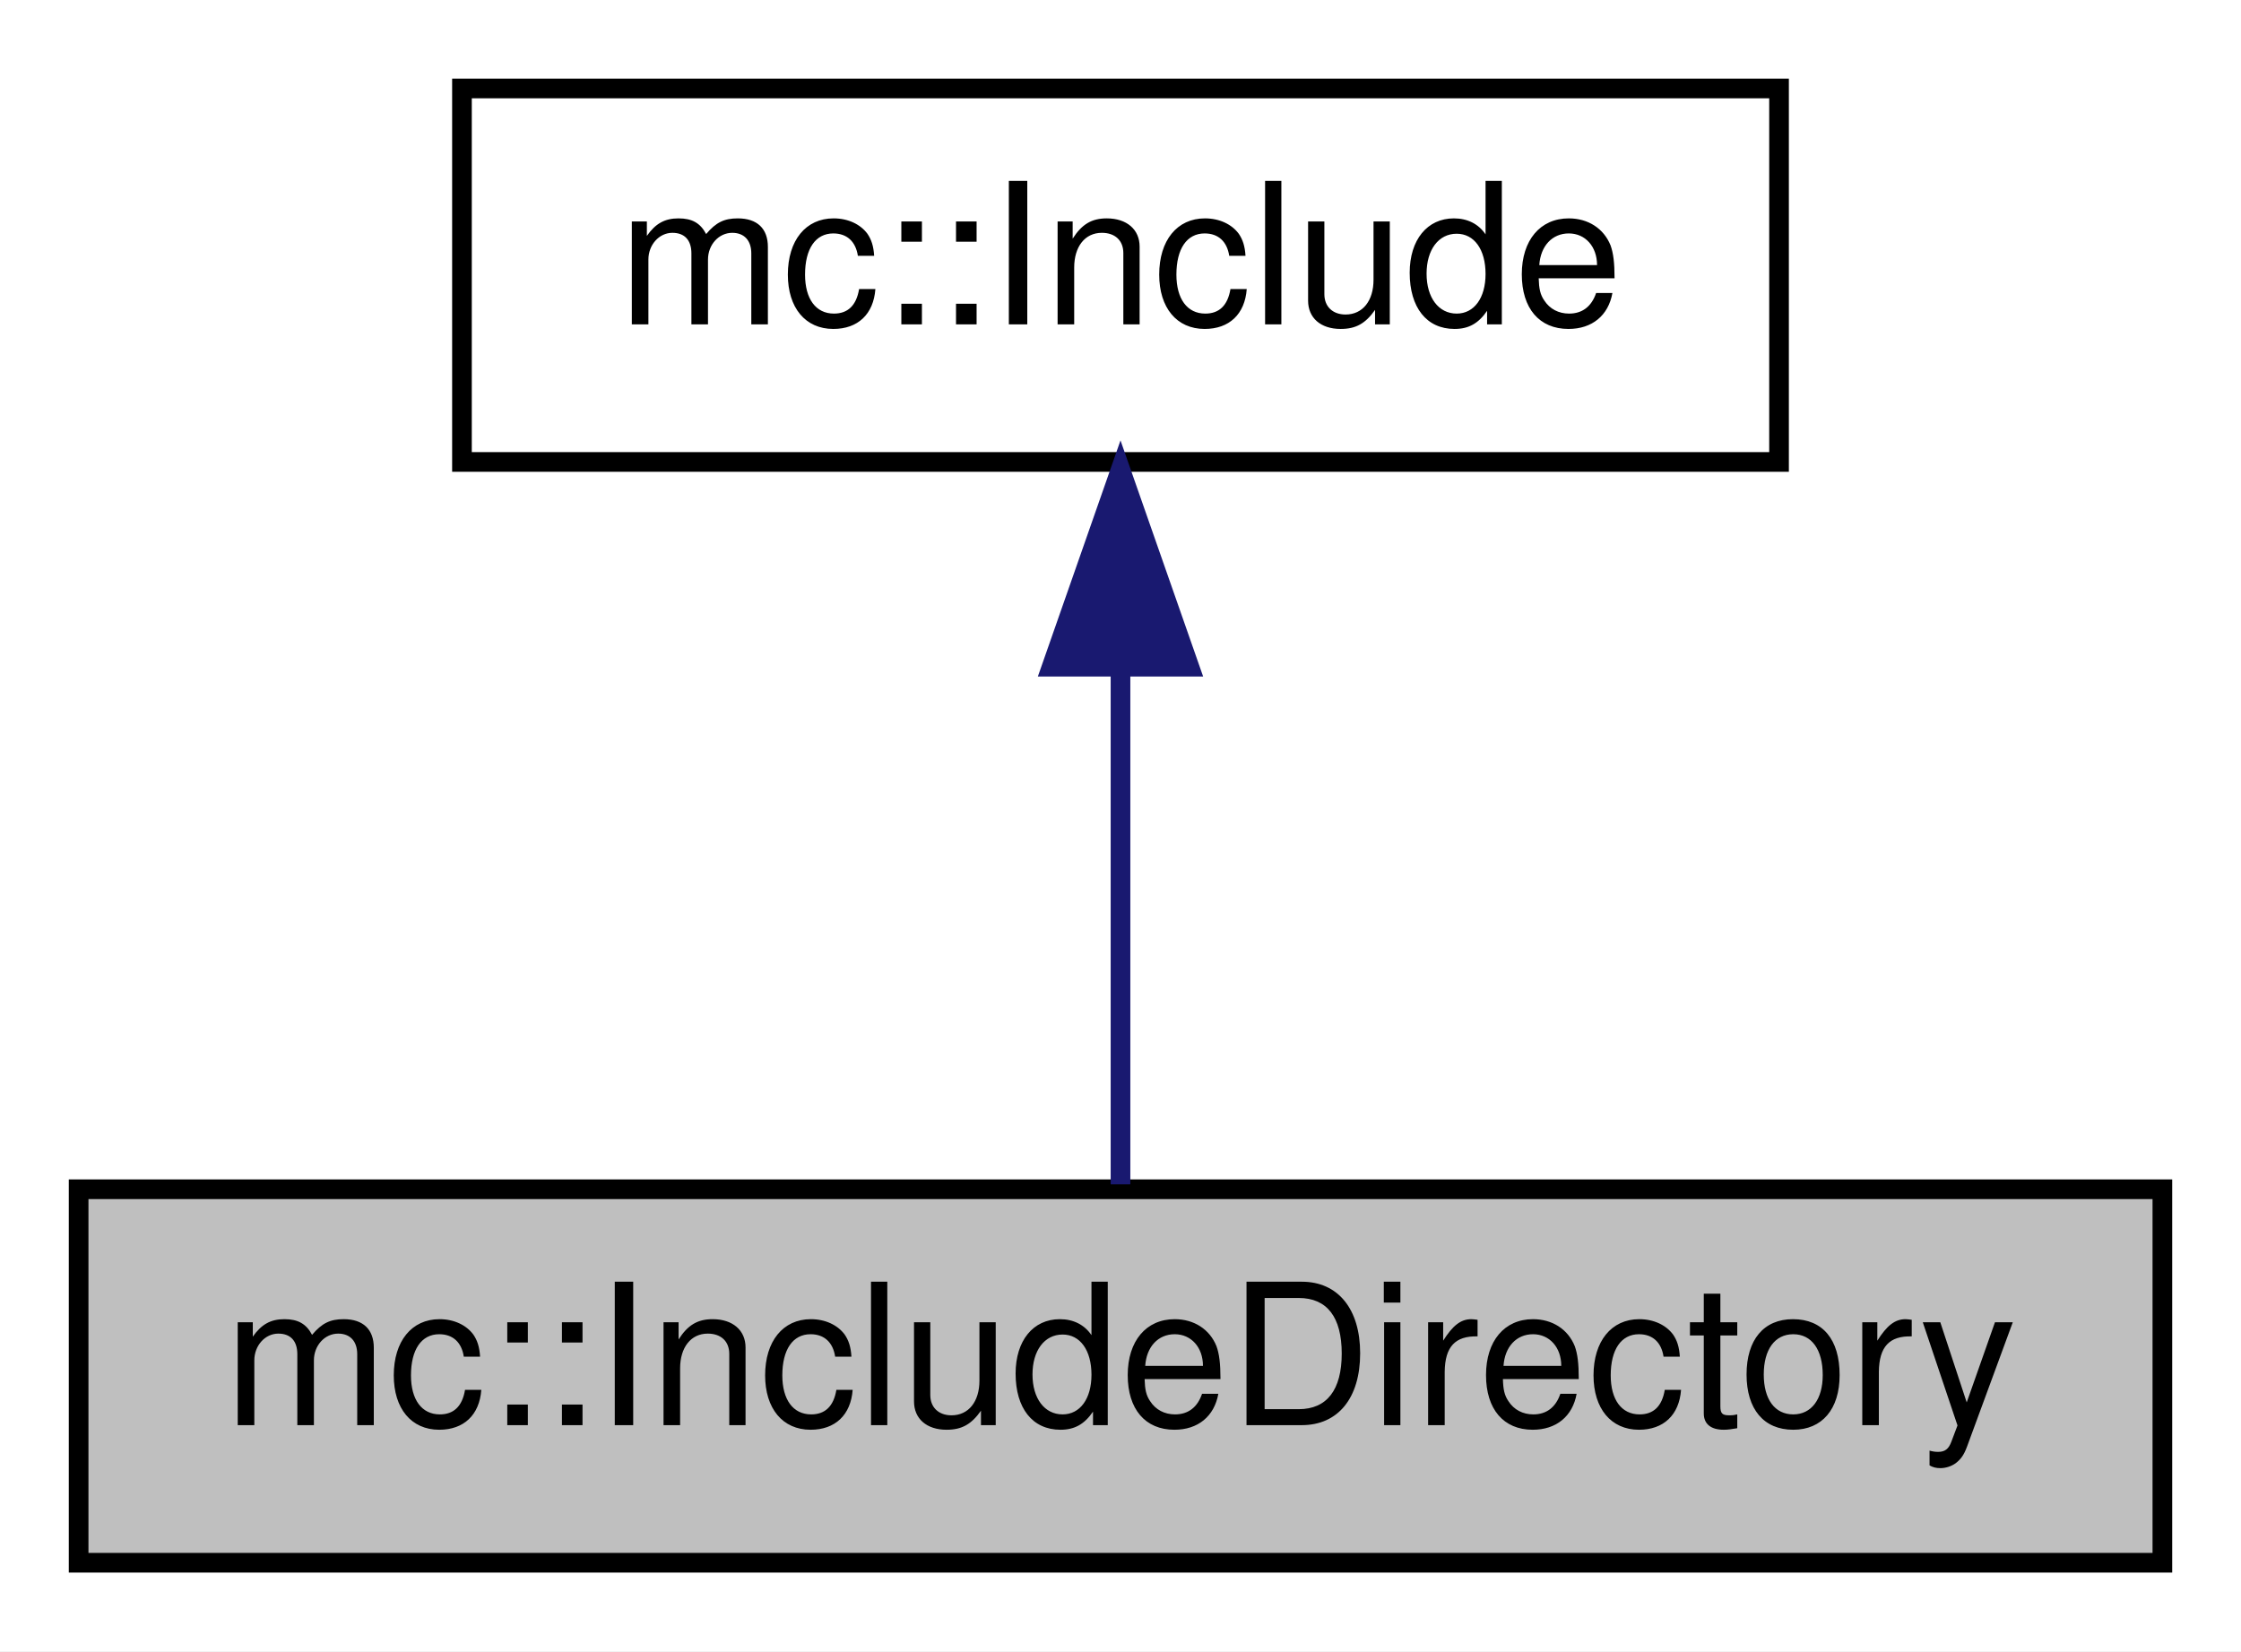
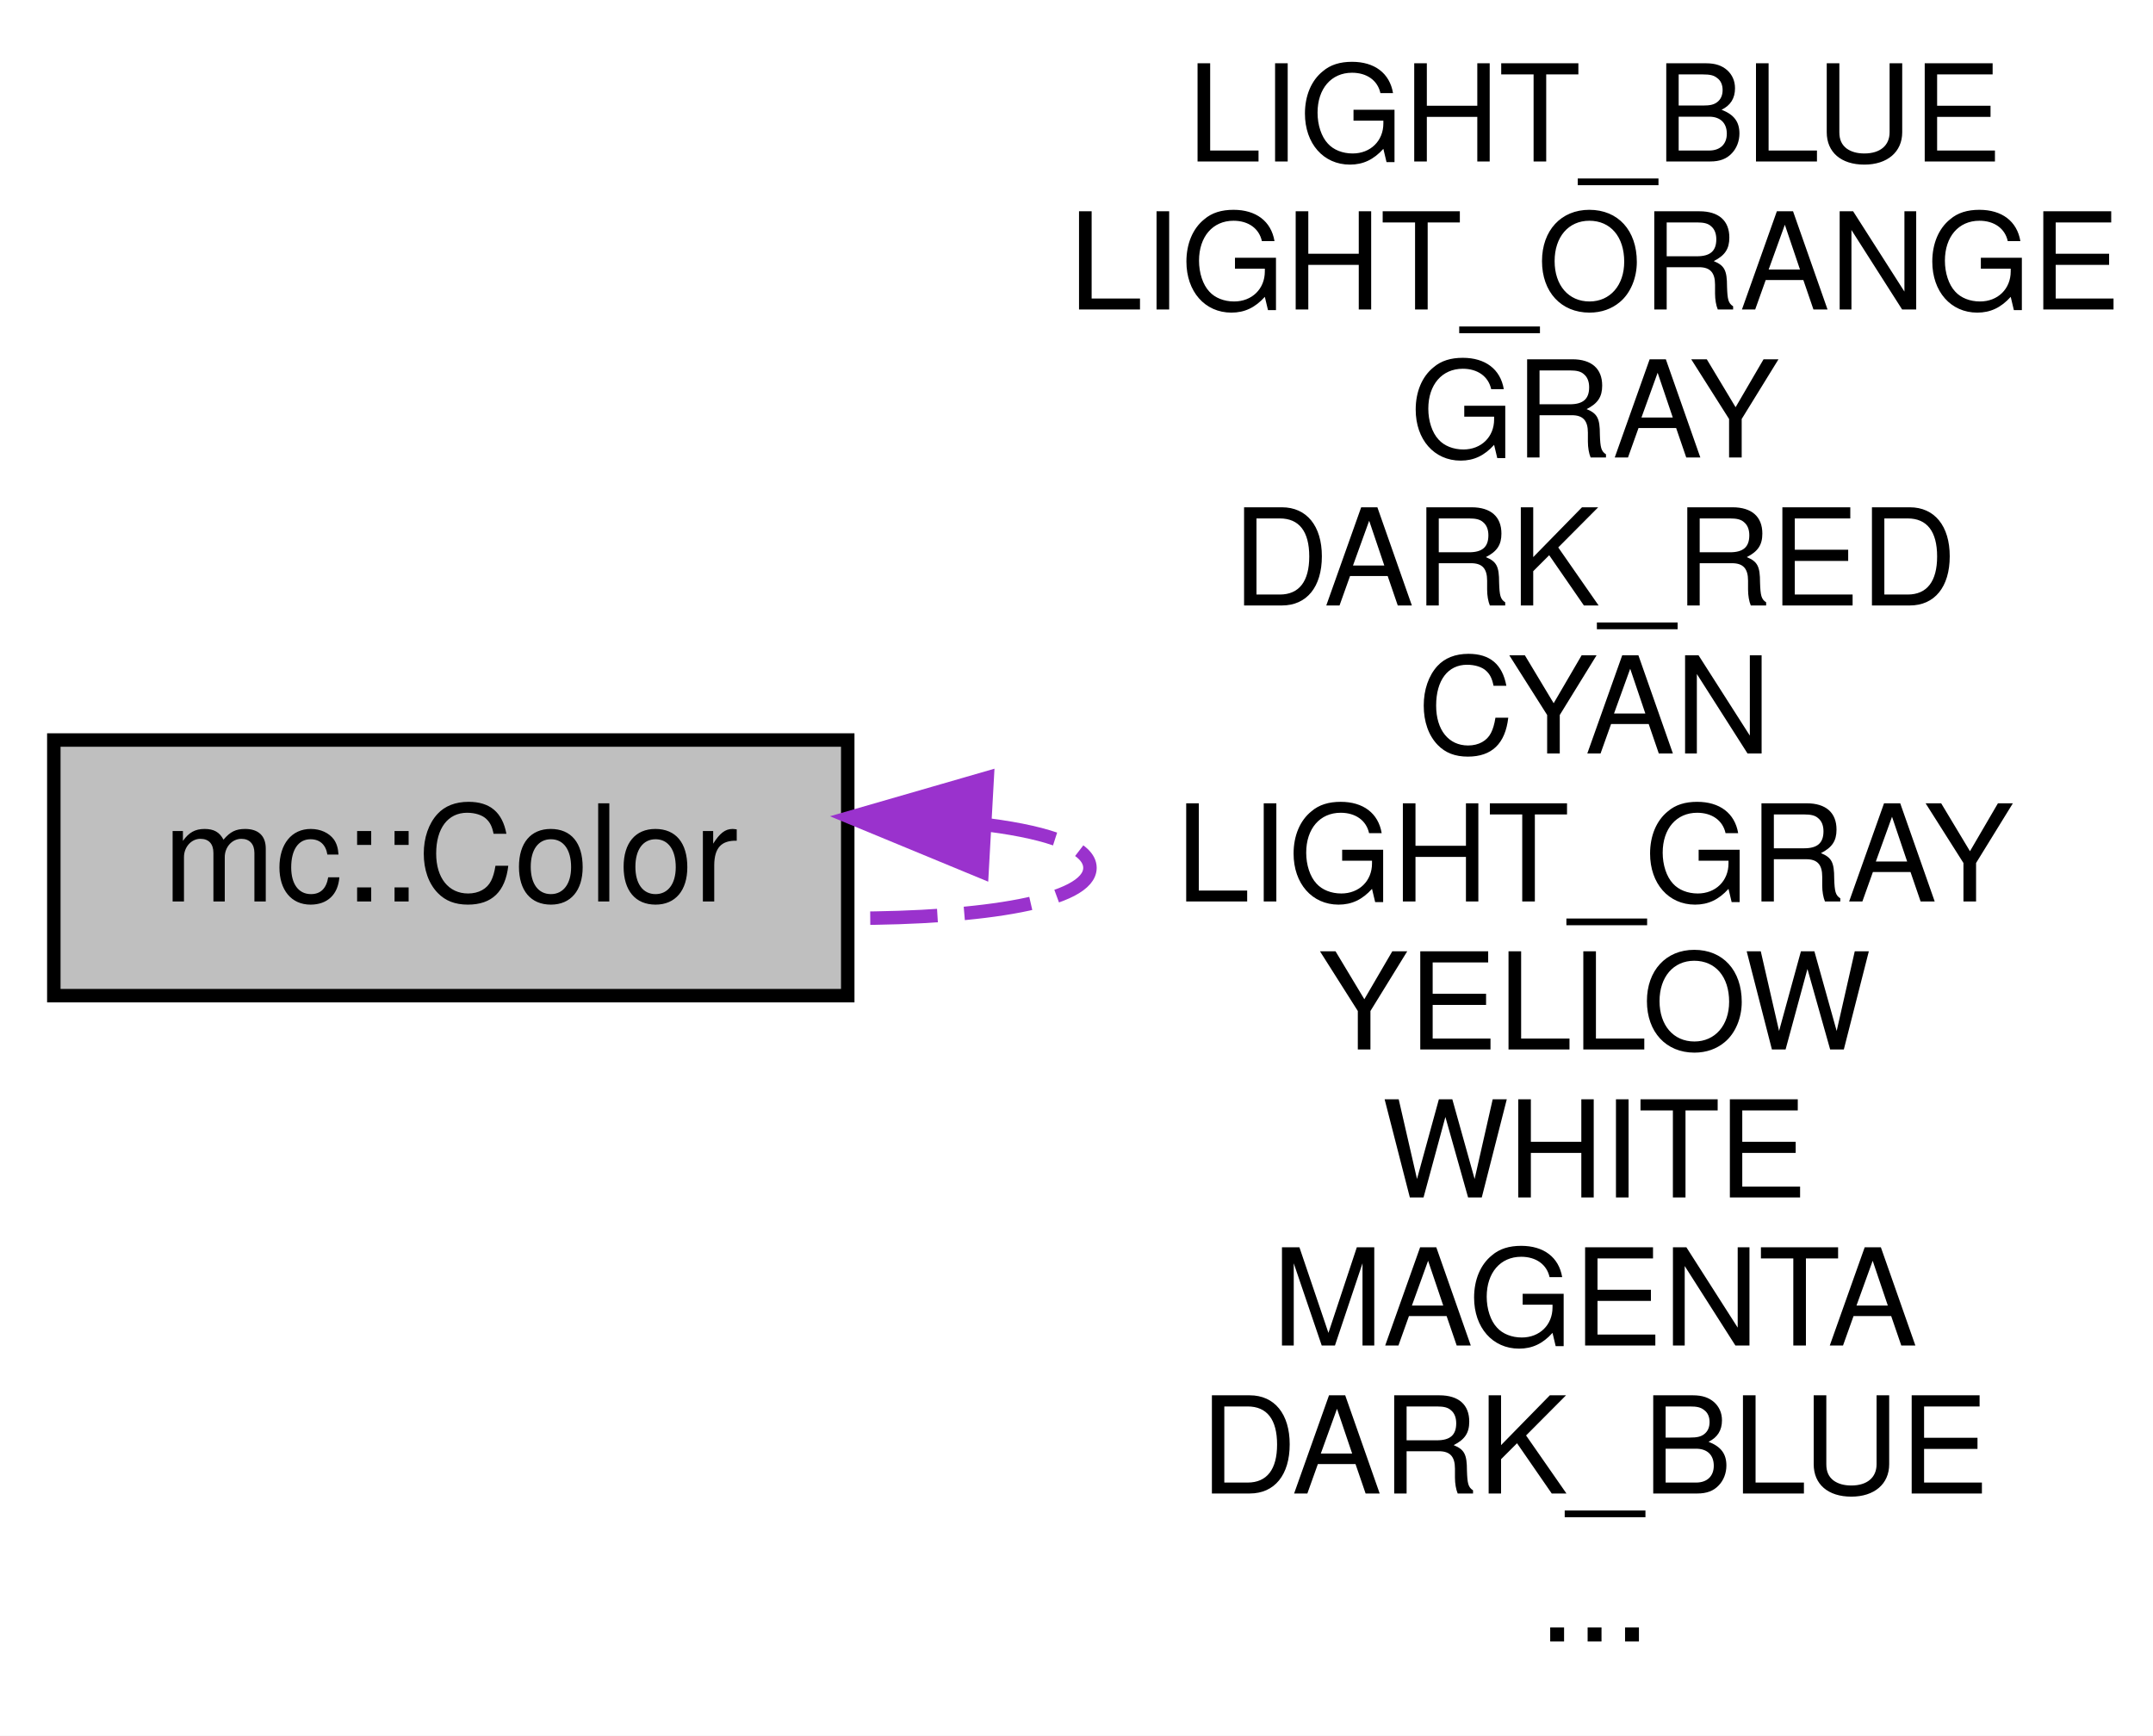
- <svg xmlns="http://www.w3.org/2000/svg" xmlns:xlink="http://www.w3.org/1999/xlink" width="114pt" height="84pt" viewBox="0.00 0.00 114.00 84.00">
-   <g id="graph0" class="graph" transform="scale(1 1) rotate(0) translate(4 80)">
-     <polygon fill="white" stroke="none" points="-4,4 -4,-80 110,-80 110,4 -4,4" />
+ <svg xmlns="http://www.w3.org/2000/svg" width="160pt" height="129pt" viewBox="0.00 0.00 160.00 129.00">
+   <g id="graph0" class="graph" transform="scale(1 1) rotate(0) translate(4 125)">
+     <polygon fill="white" stroke="none" points="-4,4 -4,-125 156,-125 156,4 -4,4" />
    <g id="node1" class="node">
-       <polygon fill="#bfbfbf" stroke="black" points="0,-0.5 0,-19.5 106,-19.5 106,-0.5 0,-0.5" />
-       <text text-anchor="middle" x="53" y="-7.5" font-family="Helvetica,sans-Serif" font-size="10.00">mc::IncludeDirectory</text>
-     </g>
-     <g id="node2" class="node">
-       <g id="a_node2">
-         <a xlink:href="../../d1/d2b/a00018.html" target="_top" xlink:title="Superclass for classes that represent items that can be included via #include. ">
-           <polygon fill="white" stroke="black" points="19.5,-56.5 19.5,-75.5 86.5,-75.5 86.5,-56.5 19.5,-56.5" />
-           <text text-anchor="middle" x="53" y="-63.5" font-family="Helvetica,sans-Serif" font-size="10.00">mc::Include</text>
-         </a>
-       </g>
+       <polygon fill="#bfbfbf" stroke="black" points="0,-51 0,-70 59,-70 59,-51 0,-51" />
+       <text text-anchor="middle" x="29.5" y="-58" font-family="Helvetica,sans-Serif" font-size="10.00">mc::Color</text>
    </g>
    <g id="edge1" class="edge">
-       <path fill="none" stroke="midnightblue" d="M53,-45.804C53,-36.91 53,-26.78 53,-19.751" />
-       <polygon fill="midnightblue" stroke="midnightblue" points="49.5,-46.083 53,-56.083 56.5,-46.083 49.5,-46.083" />
+       <path fill="none" stroke="#9a32cd" stroke-dasharray="5,2" d="M69.524,-63.678C74.06,-63.083 77,-62.023 77,-60.5 77,-58 69.083,-56.75 59.188,-56.75" />
+       <polygon fill="#9a32cd" stroke="#9a32cd" points="68.979,-60.203 59.188,-64.25 69.366,-67.192 68.979,-60.203" />
+       <text text-anchor="middle" x="114.5" y="-113" font-family="Helvetica,sans-Serif" font-size="10.00"> LIGHT_BLUE</text>
+       <text text-anchor="middle" x="114.5" y="-102" font-family="Helvetica,sans-Serif" font-size="10.00">LIGHT_ORANGE</text>
+       <text text-anchor="middle" x="114.5" y="-91" font-family="Helvetica,sans-Serif" font-size="10.00">GRAY</text>
+       <text text-anchor="middle" x="114.5" y="-80" font-family="Helvetica,sans-Serif" font-size="10.00">DARK_RED</text>
+       <text text-anchor="middle" x="114.5" y="-69" font-family="Helvetica,sans-Serif" font-size="10.00">CYAN</text>
+       <text text-anchor="middle" x="114.5" y="-58" font-family="Helvetica,sans-Serif" font-size="10.00">LIGHT_GRAY</text>
+       <text text-anchor="middle" x="114.5" y="-47" font-family="Helvetica,sans-Serif" font-size="10.00">YELLOW</text>
+       <text text-anchor="middle" x="114.5" y="-36" font-family="Helvetica,sans-Serif" font-size="10.00">WHITE</text>
+       <text text-anchor="middle" x="114.5" y="-25" font-family="Helvetica,sans-Serif" font-size="10.00">MAGENTA</text>
+       <text text-anchor="middle" x="114.5" y="-14" font-family="Helvetica,sans-Serif" font-size="10.00">DARK_BLUE</text>
+       <text text-anchor="middle" x="114.5" y="-3" font-family="Helvetica,sans-Serif" font-size="10.00">...</text>
    </g>
  </g>
</svg>
